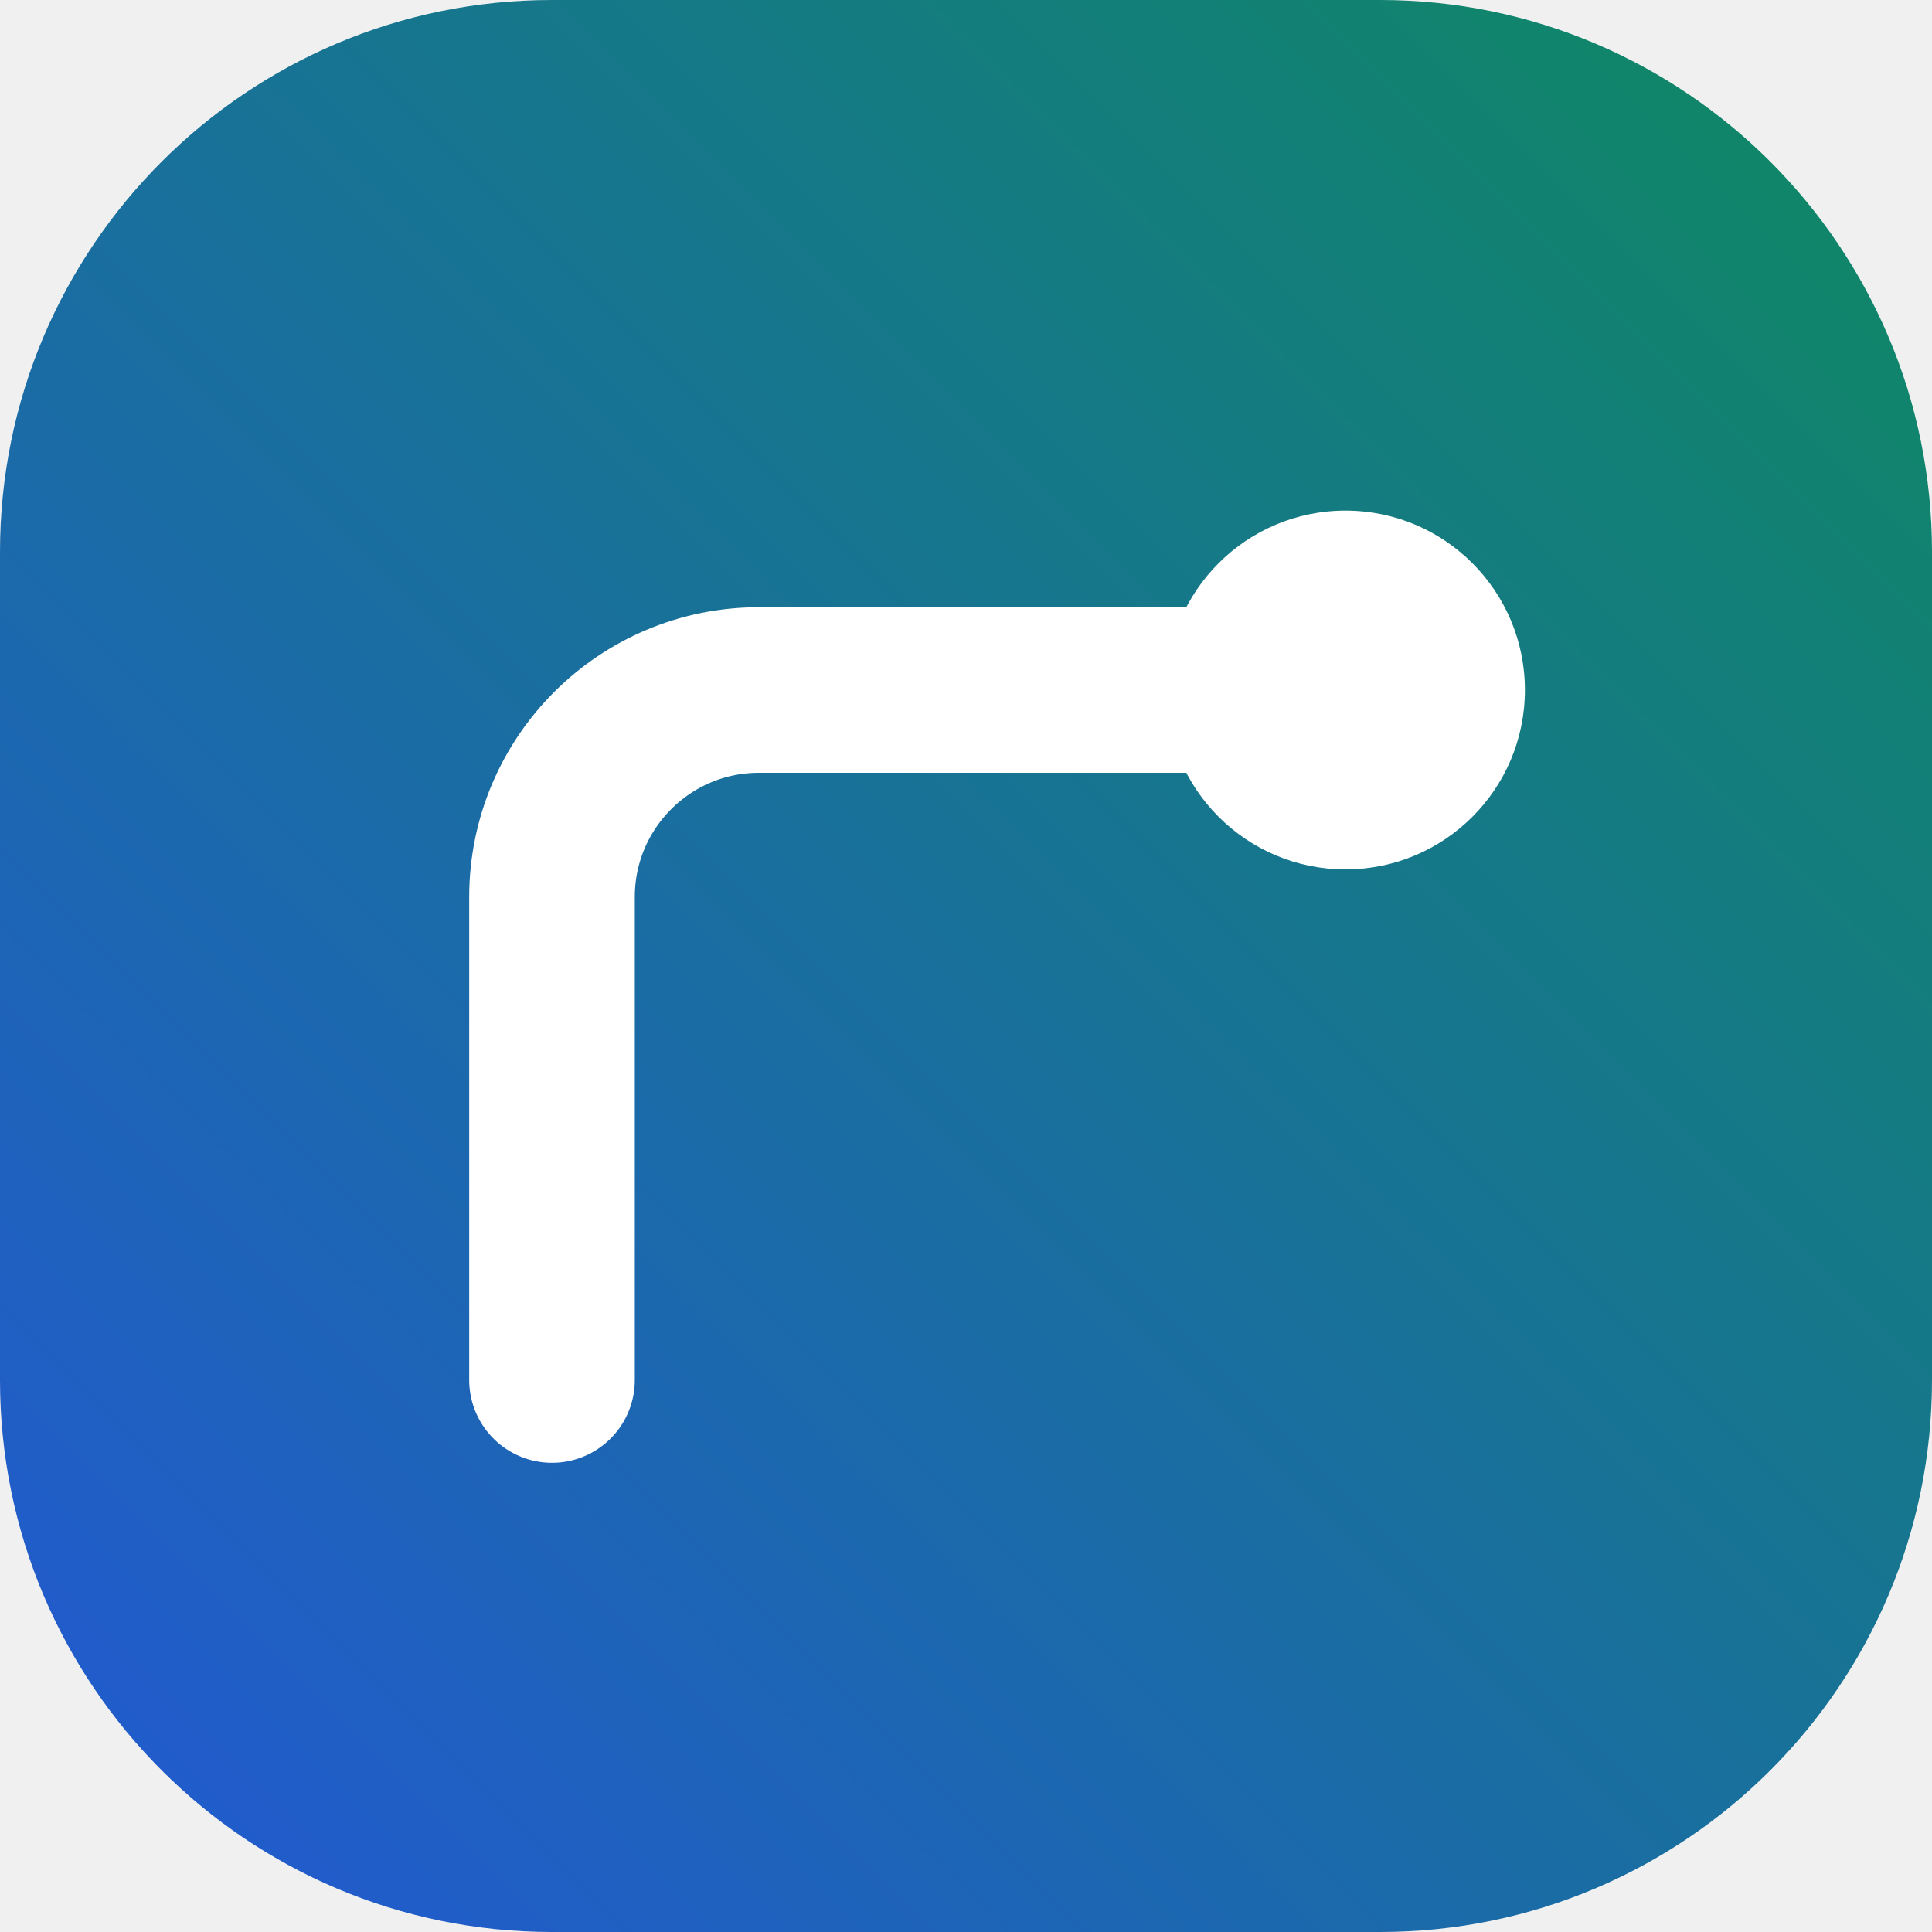
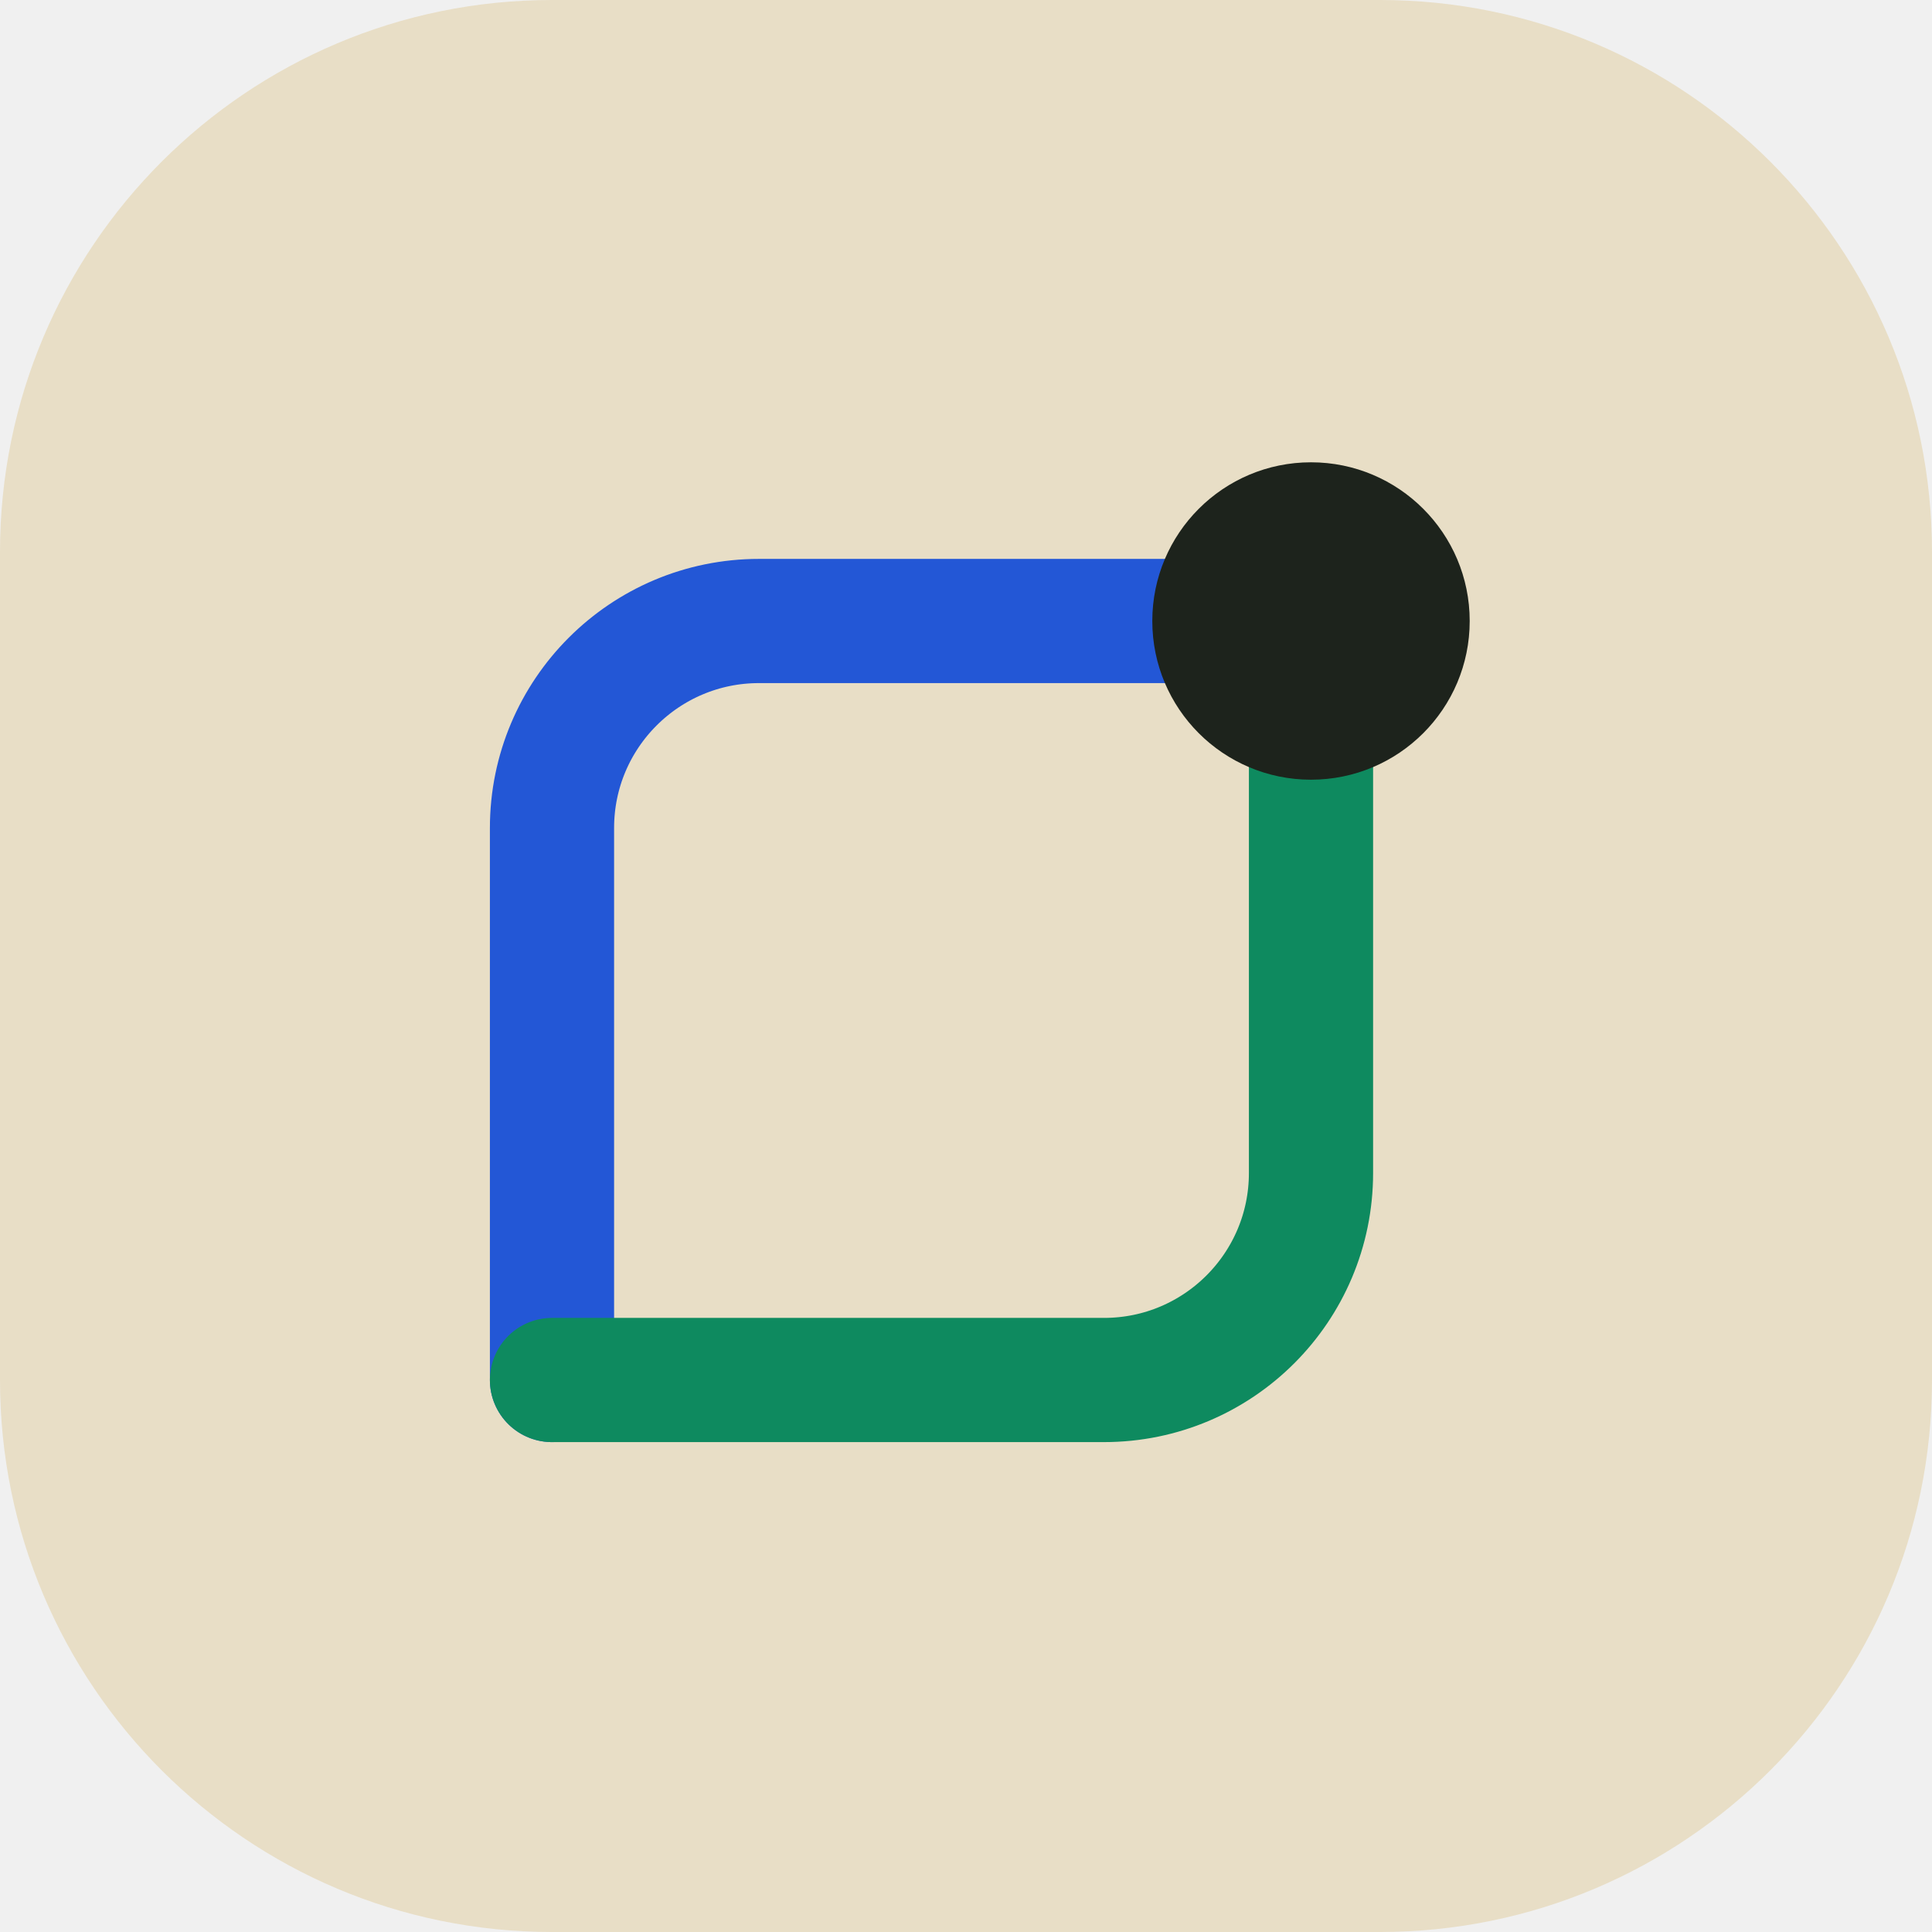
<svg xmlns="http://www.w3.org/2000/svg" viewBox="0 0 28 28">
-   <defs>
-     <linearGradient id="g" x1="0" y1="1" x2="1" y2="0">
-       <stop offset="0" stop-color="#2357d6" />
-       <stop offset="1" stop-color="#0e8a5f" />
-     </linearGradient>
-   </defs>
-   <rect width="28" height="28" rx="8" fill="url(#g)" />
-   <path d="M8 20V13a3 3 0 0 1 3-3h7" fill="none" stroke="#fff" stroke-width="2.4" stroke-linecap="round" />
-   <circle cx="19.5" cy="10" r="2.6" fill="#fff" />
+   <rect width="28" height="28" rx="8" fill="#e8dec6" />
+   <path d="M8 20V12a3 3 0 0 1 3-3h8" fill="none" stroke="#2357d6" stroke-width="1.8" stroke-linecap="round" />
+   <path d="M8 20h8a3 3 0 0 0 3-3V9" fill="none" stroke="#0e8a5f" stroke-width="1.8" stroke-linecap="round" />
+   <circle cx="19" cy="9" r="2.3" fill="#1d231c" />
</svg>
